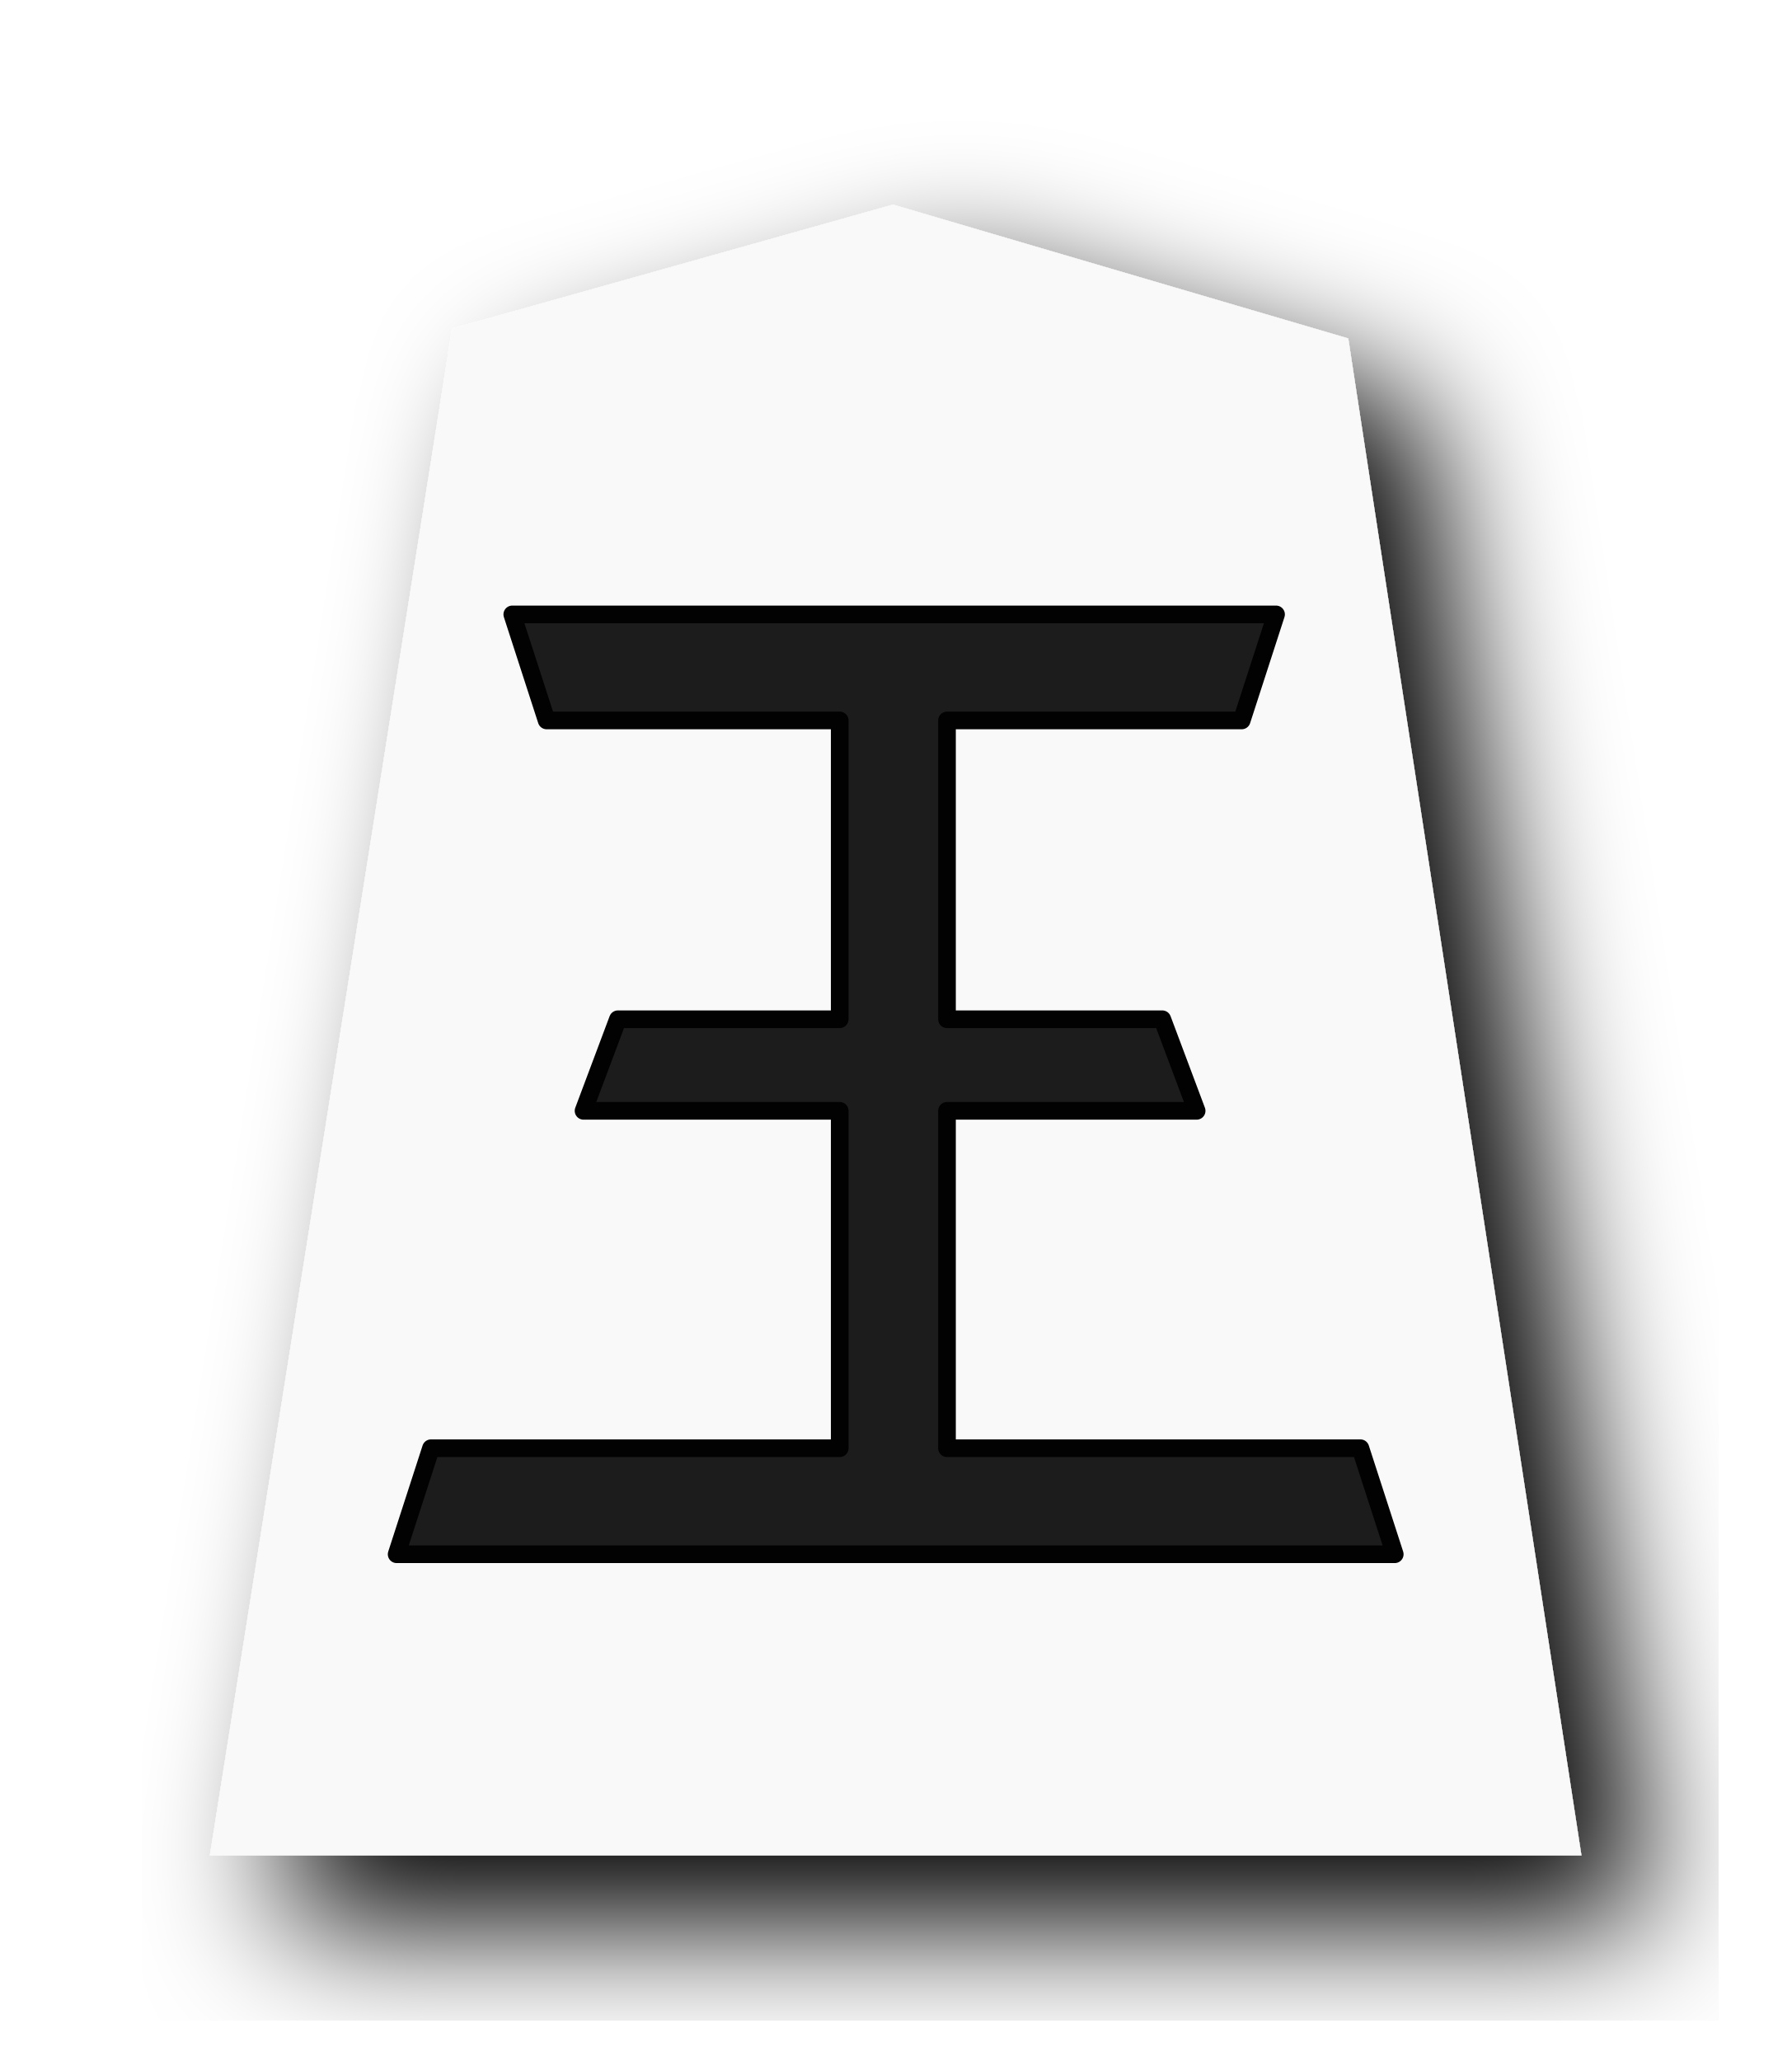
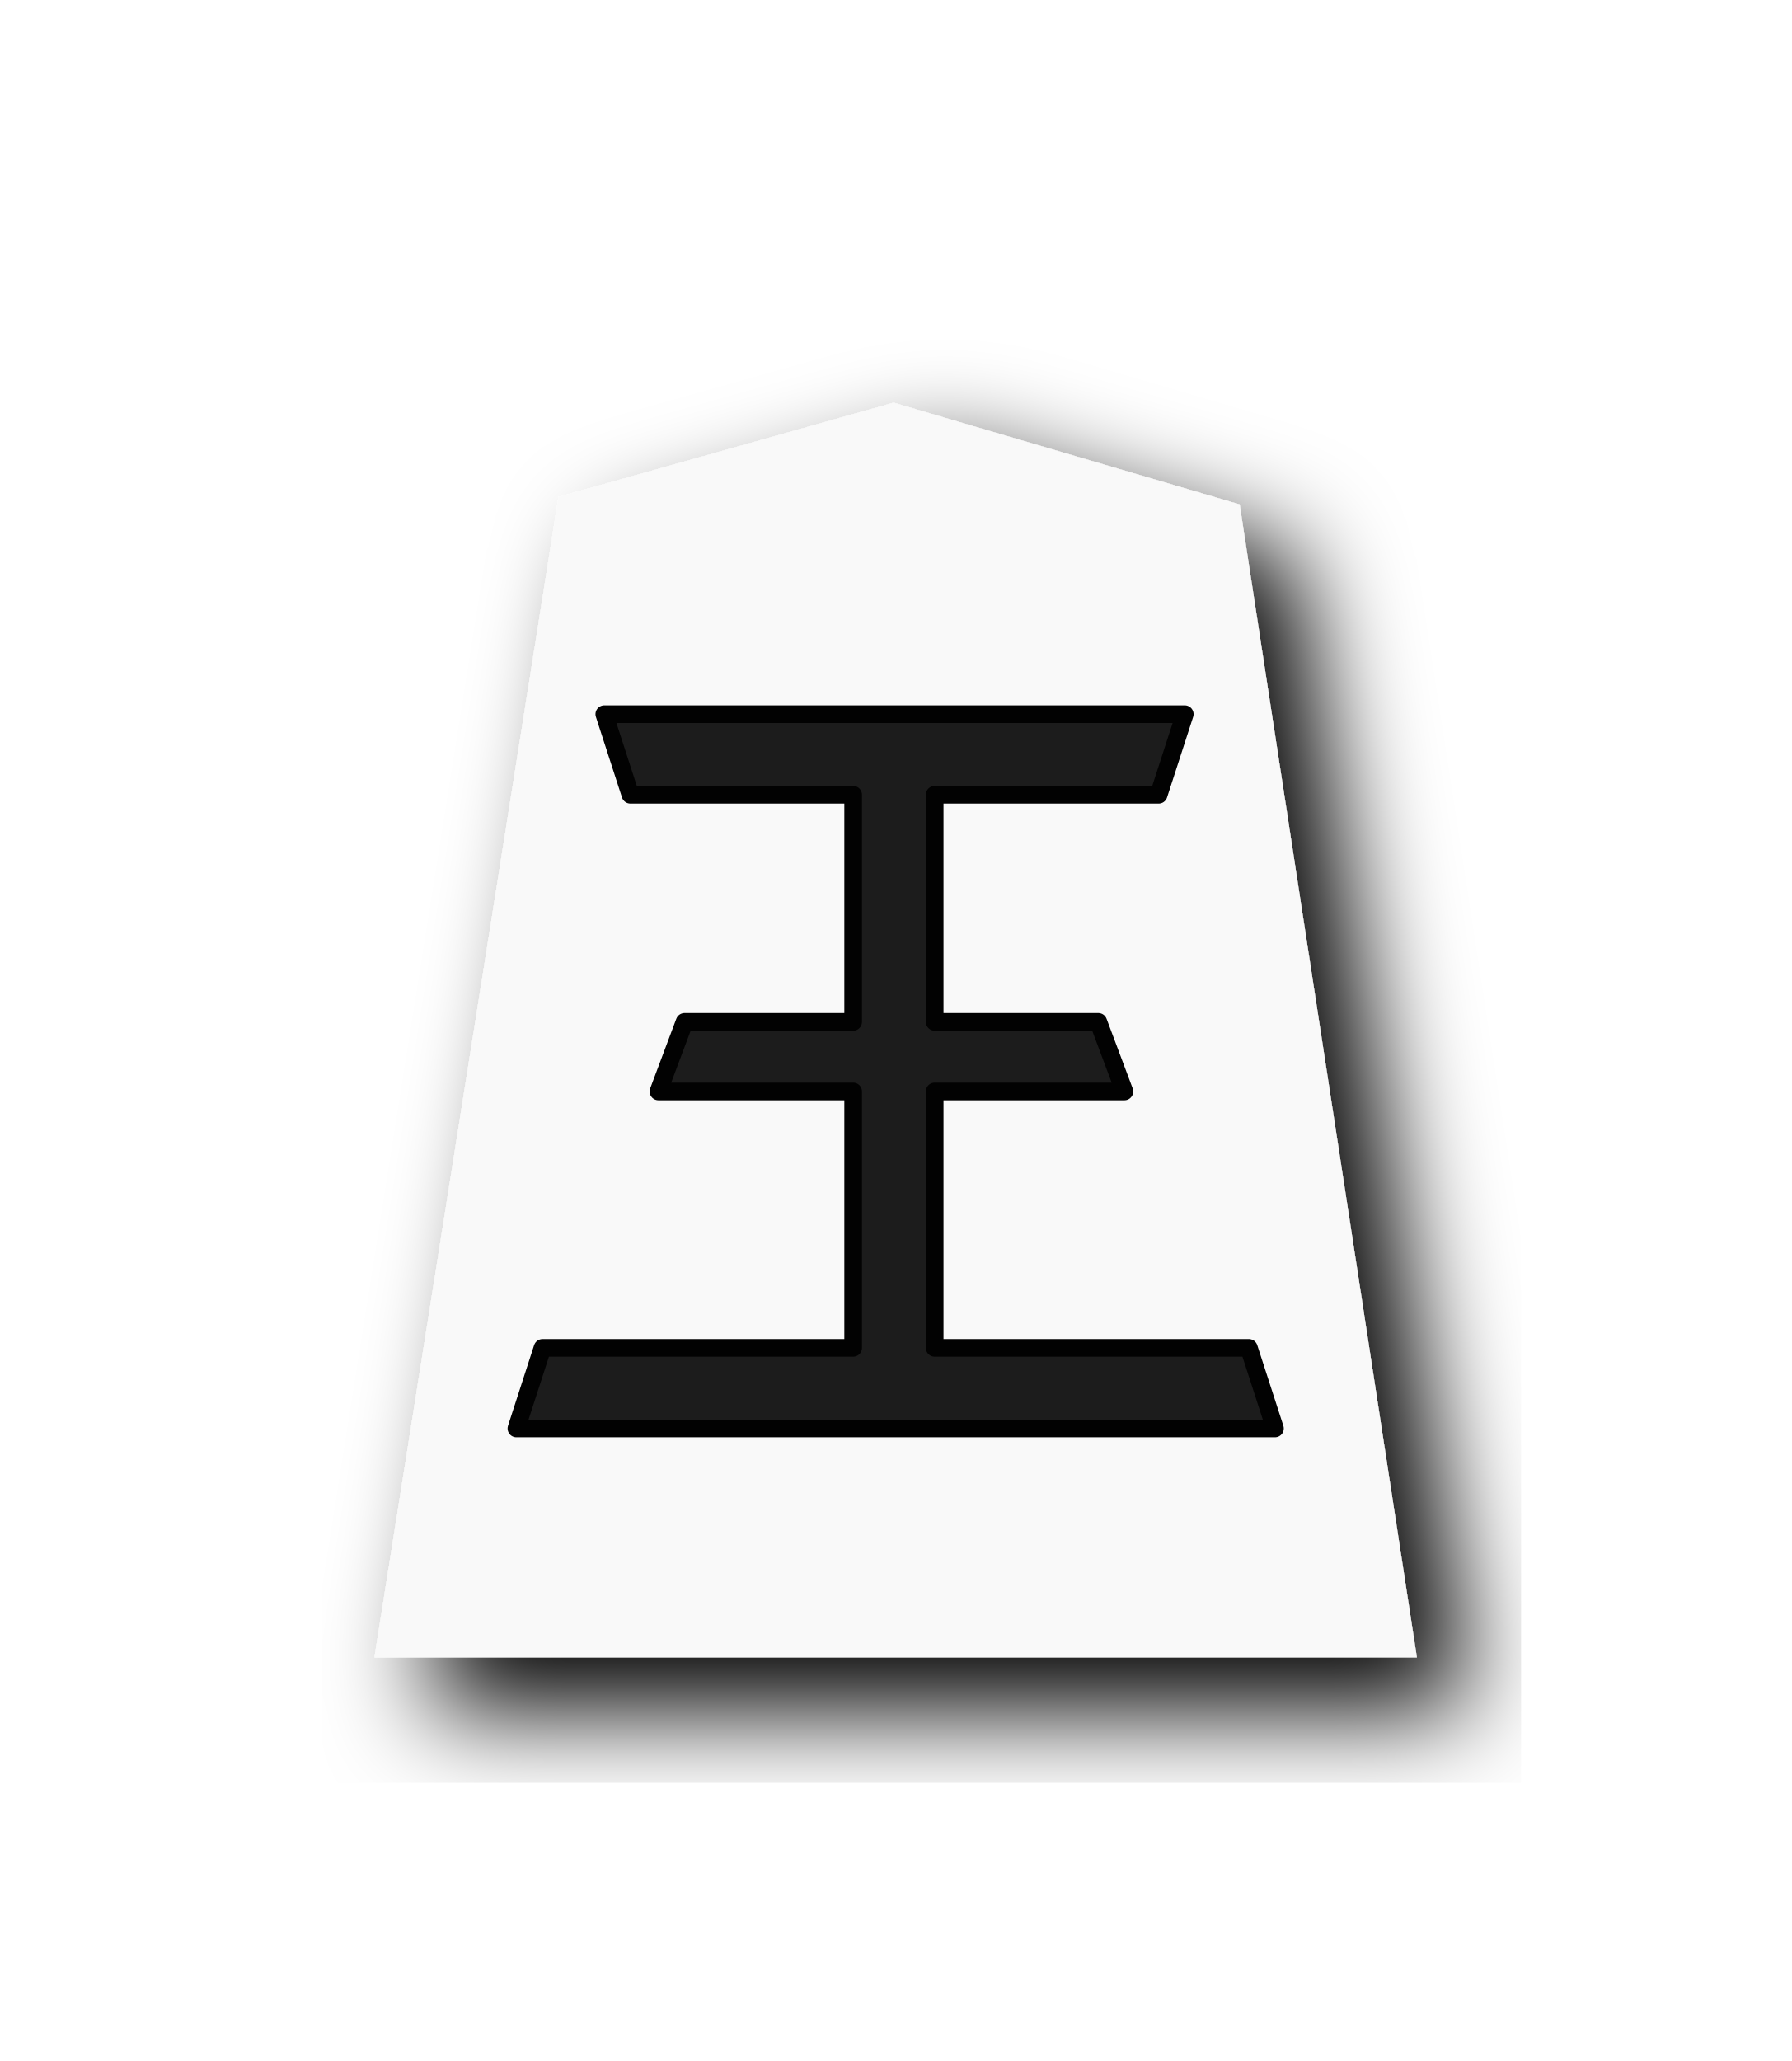
- <svg xmlns="http://www.w3.org/2000/svg" height="60" width="52.157">
+ <svg xmlns="http://www.w3.org/2000/svg" height="60" width="52.157" version="1.1" id="svg17">
+   <defs id="defs21" />
  <filter id="a">
-     <feGaussianBlur in="SourceAlpha" result="blur" stdDeviation="2" />
-     <feOffset dx="2" dy="2" result="offsetBlur" />
-     <feBlend in="SourceGraphic" in2="offsetBlur" mode="normal" />
+     <feGaussianBlur in="SourceAlpha" result="blur" stdDeviation="2" id="feGaussianBlur2" />
+     <feOffset dx="2" dy="2" result="offsetBlur" id="feOffset4" />
+     <feBlend in="SourceGraphic" in2="offsetBlur" mode="normal" id="feBlend6" />
  </filter>
-   <g transform="translate(-16.21439 -20.64637)">
-     <g fill="#f9f9f9" filter="url(#a)" transform="translate(53.17489 20.36769)">
-       <path d="m-10.96 6.237-12.838 3.608-7.051 44.45 39.934-0-6.79-44.163z" fill="#f9f9f9" />
+   <g transform="matrix(0.76,0,0,0.76,-6.064098,-8.494143)" id="g15" style="stroke-width:1.316">
+     <g fill="#f9f9f9" filter="url(#a)" transform="translate(53.17489,20.36769)" id="g11" style="stroke-width:1.731">
+       <path d="m -10.96,6.237 -12.838,3.608 -7.051,44.45 39.934,-1.79e-4 -6.79,-44.163 z" fill="#f9f9f9" id="path9" style="stroke-width:2.278" />
    </g>
-     <path d="m43.787 41.62v8.699h6.269l1 2.666h-7.269v9.822h12.037l1 3.087h-29.061l1-3.087h11.901v-9.822h-7.459l1-2.666h6.459v-8.699h-8.534l-1-3.087h22.238l-1 3.087z" fill="#1a1a1a" opacity=".99" stroke="#000" stroke-linejoin="round" stroke-width=".514" />
+     <path d="m 43.787,41.62 v 8.699 h 6.269 l 1,2.666 h -7.269 v 9.822 h 12.037 l 1,3.087 h -29.061 l 1,-3.087 h 11.901 v -9.822 h -7.459 l 1,-2.666 h 6.459 v -8.699 h -8.534 l -1,-3.087 h 22.238 l -1,3.087 z" fill="#1a1a1a" opacity="0.99" stroke="#000000" stroke-linejoin="round" stroke-width="0.676" id="path13" />
  </g>
</svg>
